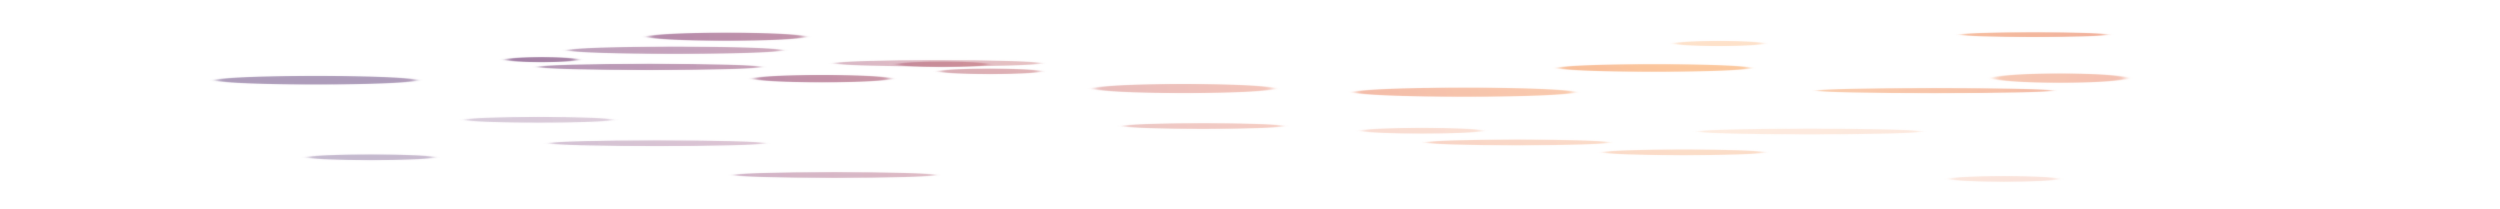
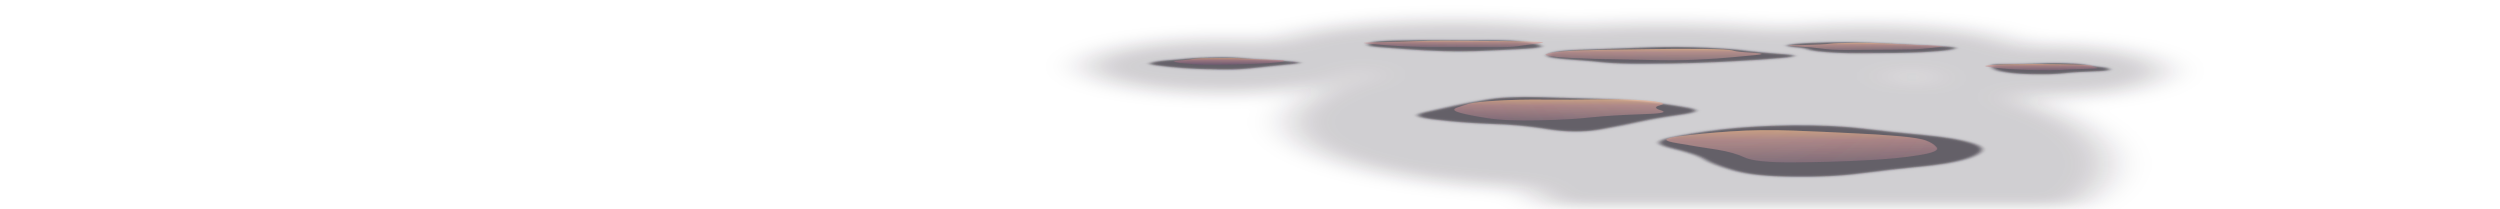
- <svg xmlns="http://www.w3.org/2000/svg" width="960" height="80" viewBox="0 310 960 80">
+ <svg xmlns="http://www.w3.org/2000/svg" width="960" height="80" viewBox="-8 310 976 81.333">
  <defs>
-     <radialGradient id="sheen" cx="660" cy="300" r="520" gradientUnits="userSpaceOnUse">
-       <stop offset="0" stop-color="#FFC890" />
-       <stop offset=".35" stop-color="#E88E78" />
-       <stop offset=".75" stop-color="#9A5A86" />
-       <stop offset="1" stop-color="#6A4A82" />
+     <linearGradient id="sky" x1="0" y1="0" x2="0" y2="1">
+       <stop offset="0" stop-color="#F0A47A" />
+       <stop offset=".3" stop-color="#B06C86" />
+       <stop offset="1" stop-color="#4E3466" />
+     </linearGradient>
+     <radialGradient id="sun" cx="660" cy="300" r="300" gradientUnits="userSpaceOnUse">
+       <stop offset="0" stop-color="#FFE0B0" stop-opacity=".35" />
+       <stop offset="1" stop-color="#FFE0B0" stop-opacity="0" />
    </radialGradient>
-     <filter id="soft" x="-20%" y="-200%" width="140%" height="500%">
-       <feGaussianBlur stdDeviation="1.2 .35" />
+     <filter id="damp" x="-30%" y="-100%" width="160%" height="300%">
+       <feGaussianBlur stdDeviation="8 3" />
+     </filter>
+     <filter id="rim" x="-20%" y="-100%" width="140%" height="300%">
+       <feGaussianBlur stdDeviation="1 .5" />
+     </filter>
+     <filter id="edge" x="-10%" y="-100%" width="120%" height="300%">
+       <feGaussianBlur stdDeviation=".35 .2" />
    </filter>
  </defs>
-   <g fill="url(#sheen)" filter="url(#soft)">
-     <ellipse cx="742.9" cy="344.8" rx="45.1" ry="0.98" opacity="0.69" />
-     <ellipse cx="362.0" cy="334.7" rx="17.3" ry="1.07" opacity="0.63" />
-     <ellipse cx="208.0" cy="332.9" rx="13.5" ry="0.98" opacity="0.73" />
-     <ellipse cx="360.1" cy="334.3" rx="39.3" ry="1.22" opacity="0.47" />
-     <ellipse cx="635.2" cy="336.1" rx="36.5" ry="1.46" opacity="0.84" />
-     <ellipse cx="315.7" cy="340.2" rx="26.0" ry="1.41" opacity="0.71" />
-     <ellipse cx="278.9" cy="324.1" rx="29.9" ry="1.55" opacity="0.69" />
-     <ellipse cx="380.1" cy="337.4" rx="19.2" ry="1.06" opacity="0.58" />
-     <ellipse cx="660.1" cy="326.7" rx="16.8" ry="0.99" opacity="0.47" />
-     <ellipse cx="249.4" cy="335.7" rx="42.5" ry="1.20" opacity="0.60" />
-     <ellipse cx="259.2" cy="329.3" rx="40.9" ry="1.39" opacity="0.55" />
-     <ellipse cx="121.4" cy="340.8" rx="38.3" ry="1.65" opacity="0.55" />
-     <ellipse cx="454.6" cy="344.0" rx="34.2" ry="1.75" opacity="0.52" />
-     <ellipse cx="781.0" cy="323.3" rx="27.8" ry="0.92" opacity="0.77" />
-     <ellipse cx="562.3" cy="345.4" rx="41.9" ry="1.75" opacity="0.67" />
-     <ellipse cx="791.0" cy="340.0" rx="25.2" ry="1.78" opacity="0.60" />
-     <ellipse cx="206.9" cy="356.0" rx="28.0" ry="1.1" opacity="0.30" />
-     <ellipse cx="769.5" cy="378.7" rx="20.5" ry="1.1" opacity="0.28" />
-     <ellipse cx="462.0" cy="358.4" rx="30.3" ry="1.1" opacity="0.45" />
-     <ellipse cx="252.3" cy="365.0" rx="41.0" ry="1.1" opacity="0.36" />
-     <ellipse cx="320.5" cy="377.2" rx="38.4" ry="1.1" opacity="0.47" />
-     <ellipse cx="582.7" cy="364.7" rx="34.8" ry="1.1" opacity="0.46" />
-     <ellipse cx="546.0" cy="360.2" rx="22.9" ry="1.1" opacity="0.35" />
-     <ellipse cx="646.5" cy="368.5" rx="30.5" ry="1.1" opacity="0.46" />
-     <ellipse cx="142.4" cy="370.4" rx="24.0" ry="1.1" opacity="0.39" />
-     <ellipse cx="694.9" cy="360.5" rx="42.5" ry="1.1" opacity="0.27" />
+   <g fill="#140C1A" opacity=".2" filter="url(#damp)">
+     <ellipse cx="560" cy="328.9" rx="72.0" ry="10.7" />
+     <ellipse cx="640" cy="333.9" rx="93.6" ry="14.6" />
+     <ellipse cx="720" cy="329.7" rx="61.2" ry="9.8" />
+     <ellipse cx="470" cy="335.9" rx="54.0" ry="10.4" />
+     <ellipse cx="790" cy="337.7" rx="46.8" ry="9.9" />
+     <ellipse cx="600" cy="357.7" rx="104.4" ry="25.7" />
+     <ellipse cx="700" cy="374.1" rx="115.2" ry="35.3" />
+   </g>
+   <g fill="#1C1222" opacity=".6" filter="url(#rim)">
+     <path d="M593.6 328.1 Q593.8 328.7 586.8 329.1 Q579.8 329.5 572.3 329.8 Q564.8 330.2 556.1 330.0 Q547.5 329.7 542.2 329.3 Q537.0 328.9 531.4 328.5 Q525.9 328.1 526.1 327.5 Q526.3 327.0 527.7 326.5 Q529.1 326.0 537.9 325.8 Q546.8 325.6 555.3 325.7 Q563.8 325.8 573.0 325.7 Q582.3 325.7 585.7 326.2 Q589.1 326.6 591.2 327.1 Q593.4 327.5 593.6 328.1Z" />
+     <path d="M688.0 332.6 Q679.2 333.4 670.7 333.8 Q662.3 334.3 653.5 334.6 Q644.8 334.9 634.6 334.9 Q624.5 335.0 618.2 334.4 Q611.8 333.7 604.1 333.2 Q596.4 332.6 596.2 331.8 Q596.0 331.0 599.1 330.3 Q602.1 329.6 612.8 329.3 Q623.5 328.9 635.2 328.5 Q646.8 328.1 657.8 328.6 Q668.8 329.1 673.5 329.8 Q678.3 330.4 687.6 331.1 Q696.9 331.7 688.0 332.6Z" />
+     <path d="M755.0 329.0 Q753.2 329.7 746.9 330.1 Q740.6 330.6 732.3 330.7 Q724.1 330.8 715.9 330.8 Q707.7 330.7 703.4 330.2 Q699.0 329.8 698.0 329.3 Q697.0 328.8 692.6 328.4 Q688.3 328.0 690.5 327.5 Q692.8 327.0 699.8 326.7 Q706.8 326.4 715.3 326.5 Q723.7 326.7 728.6 327.0 Q733.5 327.3 738.3 327.5 Q743.1 327.7 750.0 328.1 Q756.9 328.4 755.0 329.0Z" />
+     <path d="M496.6 335.0 Q491.2 335.5 487.7 335.9 Q484.3 336.3 479.1 336.8 Q473.9 337.3 466.5 337.1 Q459.2 337.0 453.8 336.6 Q448.5 336.2 444.2 335.6 Q439.9 335.1 441.3 334.6 Q442.7 334.0 447.0 333.6 Q451.4 333.3 455.5 332.9 Q459.5 332.5 466.6 332.4 Q473.7 332.3 478.0 332.8 Q482.2 333.2 487.2 333.4 Q492.1 333.6 497.1 334.1 Q502.0 334.5 496.6 335.0Z" />
+     <path d="M815.5 337.1 Q815.8 337.7 809.0 337.9 Q802.3 338.1 797.9 338.6 Q793.4 339.1 786.7 339.0 Q780.0 338.9 776.4 338.4 Q772.8 337.9 771.5 337.4 Q770.1 336.9 770.0 336.5 Q770.0 336.1 769.4 335.5 Q768.9 335.0 775.9 335.0 Q782.9 335.0 788.0 334.8 Q793.0 334.5 798.7 334.7 Q804.4 334.9 806.0 335.3 Q807.6 335.7 811.4 336.1 Q815.2 336.4 815.5 337.1Z" />
+     <path d="M648.0 354.8 Q638.0 356.2 632.2 357.5 Q626.4 358.8 617.0 360.5 Q607.6 362.2 596.6 360.5 Q585.6 358.7 574.3 358.4 Q563.0 358.0 552.2 356.7 Q541.3 355.4 548.4 353.8 Q555.4 352.2 560.6 351.1 Q565.8 350.0 573.0 348.8 Q580.1 347.6 592.9 347.9 Q605.6 348.3 616.6 348.6 Q627.6 348.9 635.9 349.9 Q644.2 350.8 651.1 352.1 Q658.0 353.4 648.0 354.8Z" />
+     <path d="M763.1 370.7 Q757.5 373.4 744.2 374.8 Q730.9 376.1 719.2 377.6 Q707.5 379.2 692.3 379.0 Q677.1 378.9 669.0 376.6 Q660.9 374.3 657.5 372.2 Q654.0 370.1 644.7 367.9 Q635.4 365.7 643.9 363.8 Q652.3 361.9 664.4 360.5 Q676.4 359.1 692.1 358.9 Q707.8 358.8 719.3 360.2 Q730.9 361.6 743.0 362.7 Q755.1 363.8 761.9 365.9 Q768.8 368.0 763.1 370.7Z" />
+   </g>
+   <g filter="url(#edge)">
+     <path d="M589.9 327.3 Q586.6 327.7 584.0 328.1 Q581.4 328.5 572.5 328.4 Q563.5 328.4 556.0 328.4 Q548.5 328.5 543.0 328.2 Q537.5 328.0 533.7 327.7 Q529.8 327.4 525.7 327.0 Q521.5 326.6 530.9 326.5 Q540.3 326.3 544.5 326.1 Q548.8 325.9 556.1 325.9 Q563.4 325.9 570.3 326.0 Q577.1 326.0 586.3 326.2 Q595.4 326.3 594.3 326.6 Q593.1 327.0 589.9 327.3Z" fill="url(#sky)" opacity=".55" />
+     <path d="M677.4 331.5 Q672.4 332.0 667.7 332.4 Q662.9 332.9 654.3 333.3 Q645.8 333.7 635.4 333.4 Q625.0 333.2 614.8 333.0 Q604.7 332.7 599.5 332.2 Q594.2 331.6 595.8 331.1 Q597.4 330.5 601.9 330.1 Q606.3 329.7 616.1 329.5 Q625.8 329.3 635.6 329.2 Q645.4 329.0 656.2 329.1 Q667.0 329.2 668.7 329.8 Q670.3 330.3 676.3 330.6 Q682.4 331.0 677.4 331.5Z" fill="url(#sky)" opacity=".55" />
+     <path d="M749.5 328.3 Q746.7 328.7 742.9 329.0 Q739.1 329.4 731.4 329.4 Q723.7 329.5 715.9 329.5 Q708.1 329.6 705.2 329.2 Q702.2 328.8 699.1 328.5 Q696.0 328.3 691.7 328.0 Q687.3 327.7 695.7 327.6 Q704.0 327.4 706.2 327.1 Q708.3 326.8 716.1 326.7 Q724.0 326.7 728.5 327.0 Q733.0 327.2 736.7 327.4 Q740.4 327.6 746.4 327.8 Q752.4 328.0 749.5 328.3Z" fill="url(#sky)" opacity=".55" />
+     <path d="M491.3 334.3 Q488.8 334.6 484.8 334.8 Q480.7 335.0 476.6 335.1 Q472.5 335.3 466.9 335.3 Q461.4 335.4 458.2 335.1 Q455.0 334.8 452.8 334.6 Q450.7 334.3 450.4 334.0 Q450.1 333.8 452.9 333.6 Q455.8 333.4 458.0 333.0 Q460.2 332.7 466.8 332.7 Q473.4 332.6 477.7 332.9 Q481.9 333.1 487.4 333.3 Q492.9 333.4 493.3 333.7 Q493.7 334.0 491.3 334.3Z" fill="url(#sky)" opacity=".55" />
+     <path d="M810.5 336.4 Q812.0 336.8 806.4 336.9 Q800.8 337.0 796.8 337.3 Q792.7 337.5 787.8 337.4 Q782.8 337.3 778.9 337.1 Q775.1 336.9 772.3 336.6 Q769.6 336.3 767.7 336.0 Q765.8 335.7 769.4 335.4 Q773.1 335.2 778.0 335.1 Q782.9 335.0 787.5 335.0 Q792.1 335.1 796.6 335.1 Q801.1 335.2 804.7 335.3 Q808.4 335.5 808.7 335.7 Q809.0 336.0 810.5 336.4Z" fill="url(#sky)" opacity=".55" />
+     <path d="M640.5 353.1 Q644.3 354.3 632.7 354.6 Q621.1 355.0 613.4 355.8 Q605.8 356.7 592.7 357.0 Q579.7 357.3 572.5 356.1 Q565.4 355.0 561.9 354.0 Q558.4 353.0 560.6 352.1 Q562.8 351.3 565.5 350.5 Q568.1 349.8 576.4 349.3 Q584.7 348.8 594.7 348.9 Q604.6 349.0 616.9 348.8 Q629.2 348.7 636.4 349.4 Q643.6 350.2 640.1 351.1 Q636.7 352.0 640.5 353.1Z" fill="url(#sky)" opacity=".55" />
+     <path d="M748.1 367.6 Q749.3 369.3 741.0 370.6 Q732.7 372.0 719.9 372.6 Q707.0 373.3 692.2 373.4 Q677.5 373.5 673.2 371.5 Q669.0 369.5 662.2 368.4 Q655.4 367.4 646.8 365.9 Q638.2 364.5 647.0 363.3 Q655.8 362.1 667.6 361.3 Q679.4 360.5 692.4 361.0 Q705.4 361.5 714.9 362.0 Q724.3 362.4 732.7 363.1 Q741.1 363.8 744.0 364.9 Q746.9 366.0 748.1 367.6Z" fill="url(#sky)" opacity=".55" />
+     <path d="M589.9 327.3 Q586.6 327.7 584.0 328.1 Q581.4 328.5 572.5 328.4 Q563.5 328.4 556.0 328.4 Q548.5 328.5 543.0 328.2 Q537.5 328.0 533.7 327.7 Q529.8 327.4 525.7 327.0 Q521.5 326.6 530.9 326.5 Q540.3 326.3 544.5 326.1 Q548.8 325.9 556.1 325.9 Q563.4 325.9 570.3 326.0 Q577.1 326.0 586.3 326.2 Q595.4 326.3 594.3 326.6 Q593.1 327.0 589.9 327.3Z" fill="url(#sun)" />
+     <path d="M677.4 331.5 Q672.4 332.0 667.7 332.4 Q662.9 332.9 654.3 333.3 Q645.8 333.7 635.4 333.4 Q625.0 333.2 614.8 333.0 Q604.7 332.7 599.5 332.2 Q594.2 331.6 595.8 331.1 Q597.4 330.5 601.9 330.1 Q606.3 329.7 616.1 329.5 Q625.8 329.3 635.6 329.2 Q645.4 329.0 656.2 329.1 Q667.0 329.2 668.7 329.8 Q670.3 330.3 676.3 330.6 Q682.4 331.0 677.4 331.5Z" fill="url(#sun)" />
+     <path d="M749.5 328.3 Q746.7 328.7 742.9 329.0 Q739.1 329.4 731.4 329.4 Q723.7 329.5 715.9 329.5 Q708.1 329.6 705.2 329.2 Q702.2 328.8 699.1 328.5 Q696.0 328.3 691.7 328.0 Q687.3 327.7 695.7 327.6 Q704.0 327.4 706.2 327.1 Q708.3 326.8 716.1 326.7 Q724.0 326.7 728.5 327.0 Q733.0 327.2 736.7 327.4 Q740.4 327.6 746.4 327.8 Q752.4 328.0 749.5 328.3Z" fill="url(#sun)" />
+     <path d="M491.3 334.3 Q488.8 334.6 484.8 334.8 Q480.7 335.0 476.6 335.1 Q472.5 335.3 466.9 335.3 Q461.4 335.4 458.2 335.1 Q455.0 334.8 452.8 334.6 Q450.7 334.3 450.4 334.0 Q450.1 333.8 452.9 333.6 Q455.8 333.4 458.0 333.0 Q460.2 332.7 466.8 332.7 Q473.4 332.6 477.7 332.9 Q481.9 333.1 487.4 333.3 Q492.9 333.4 493.3 333.7 Q493.7 334.0 491.3 334.3Z" fill="url(#sun)" />
+     <path d="M810.5 336.4 Q812.0 336.8 806.4 336.9 Q800.8 337.0 796.8 337.3 Q792.7 337.5 787.8 337.4 Q782.8 337.3 778.9 337.1 Q775.1 336.9 772.3 336.6 Q769.6 336.3 767.7 336.0 Q765.8 335.7 769.4 335.4 Q773.1 335.2 778.0 335.1 Q782.9 335.0 787.5 335.0 Q792.1 335.1 796.6 335.1 Q801.1 335.2 804.7 335.3 Q808.4 335.5 808.7 335.7 Q809.0 336.0 810.5 336.4Z" fill="url(#sun)" />
+     <path d="M640.5 353.1 Q644.3 354.3 632.7 354.6 Q621.1 355.0 613.4 355.8 Q605.8 356.7 592.7 357.0 Q579.7 357.3 572.5 356.1 Q565.4 355.0 561.9 354.0 Q558.4 353.0 560.6 352.1 Q562.8 351.3 565.5 350.5 Q568.1 349.8 576.4 349.3 Q584.7 348.8 594.7 348.9 Q604.6 349.0 616.9 348.8 Q629.2 348.7 636.4 349.4 Q643.6 350.2 640.1 351.1 Q636.7 352.0 640.5 353.1Z" fill="url(#sun)" />
+     <path d="M748.1 367.6 Q749.3 369.3 741.0 370.6 Q732.7 372.0 719.9 372.6 Q707.0 373.3 692.2 373.4 Q677.5 373.5 673.2 371.5 Q669.0 369.5 662.2 368.4 Q655.4 367.4 646.8 365.9 Q638.2 364.5 647.0 363.3 Q655.8 362.1 667.6 361.3 Q679.4 360.5 692.4 361.0 Q705.4 361.5 714.9 362.0 Q724.3 362.4 732.7 363.1 Q741.1 363.8 744.0 364.9 Q746.9 366.0 748.1 367.6Z" fill="url(#sun)" />
  </g>
</svg>
